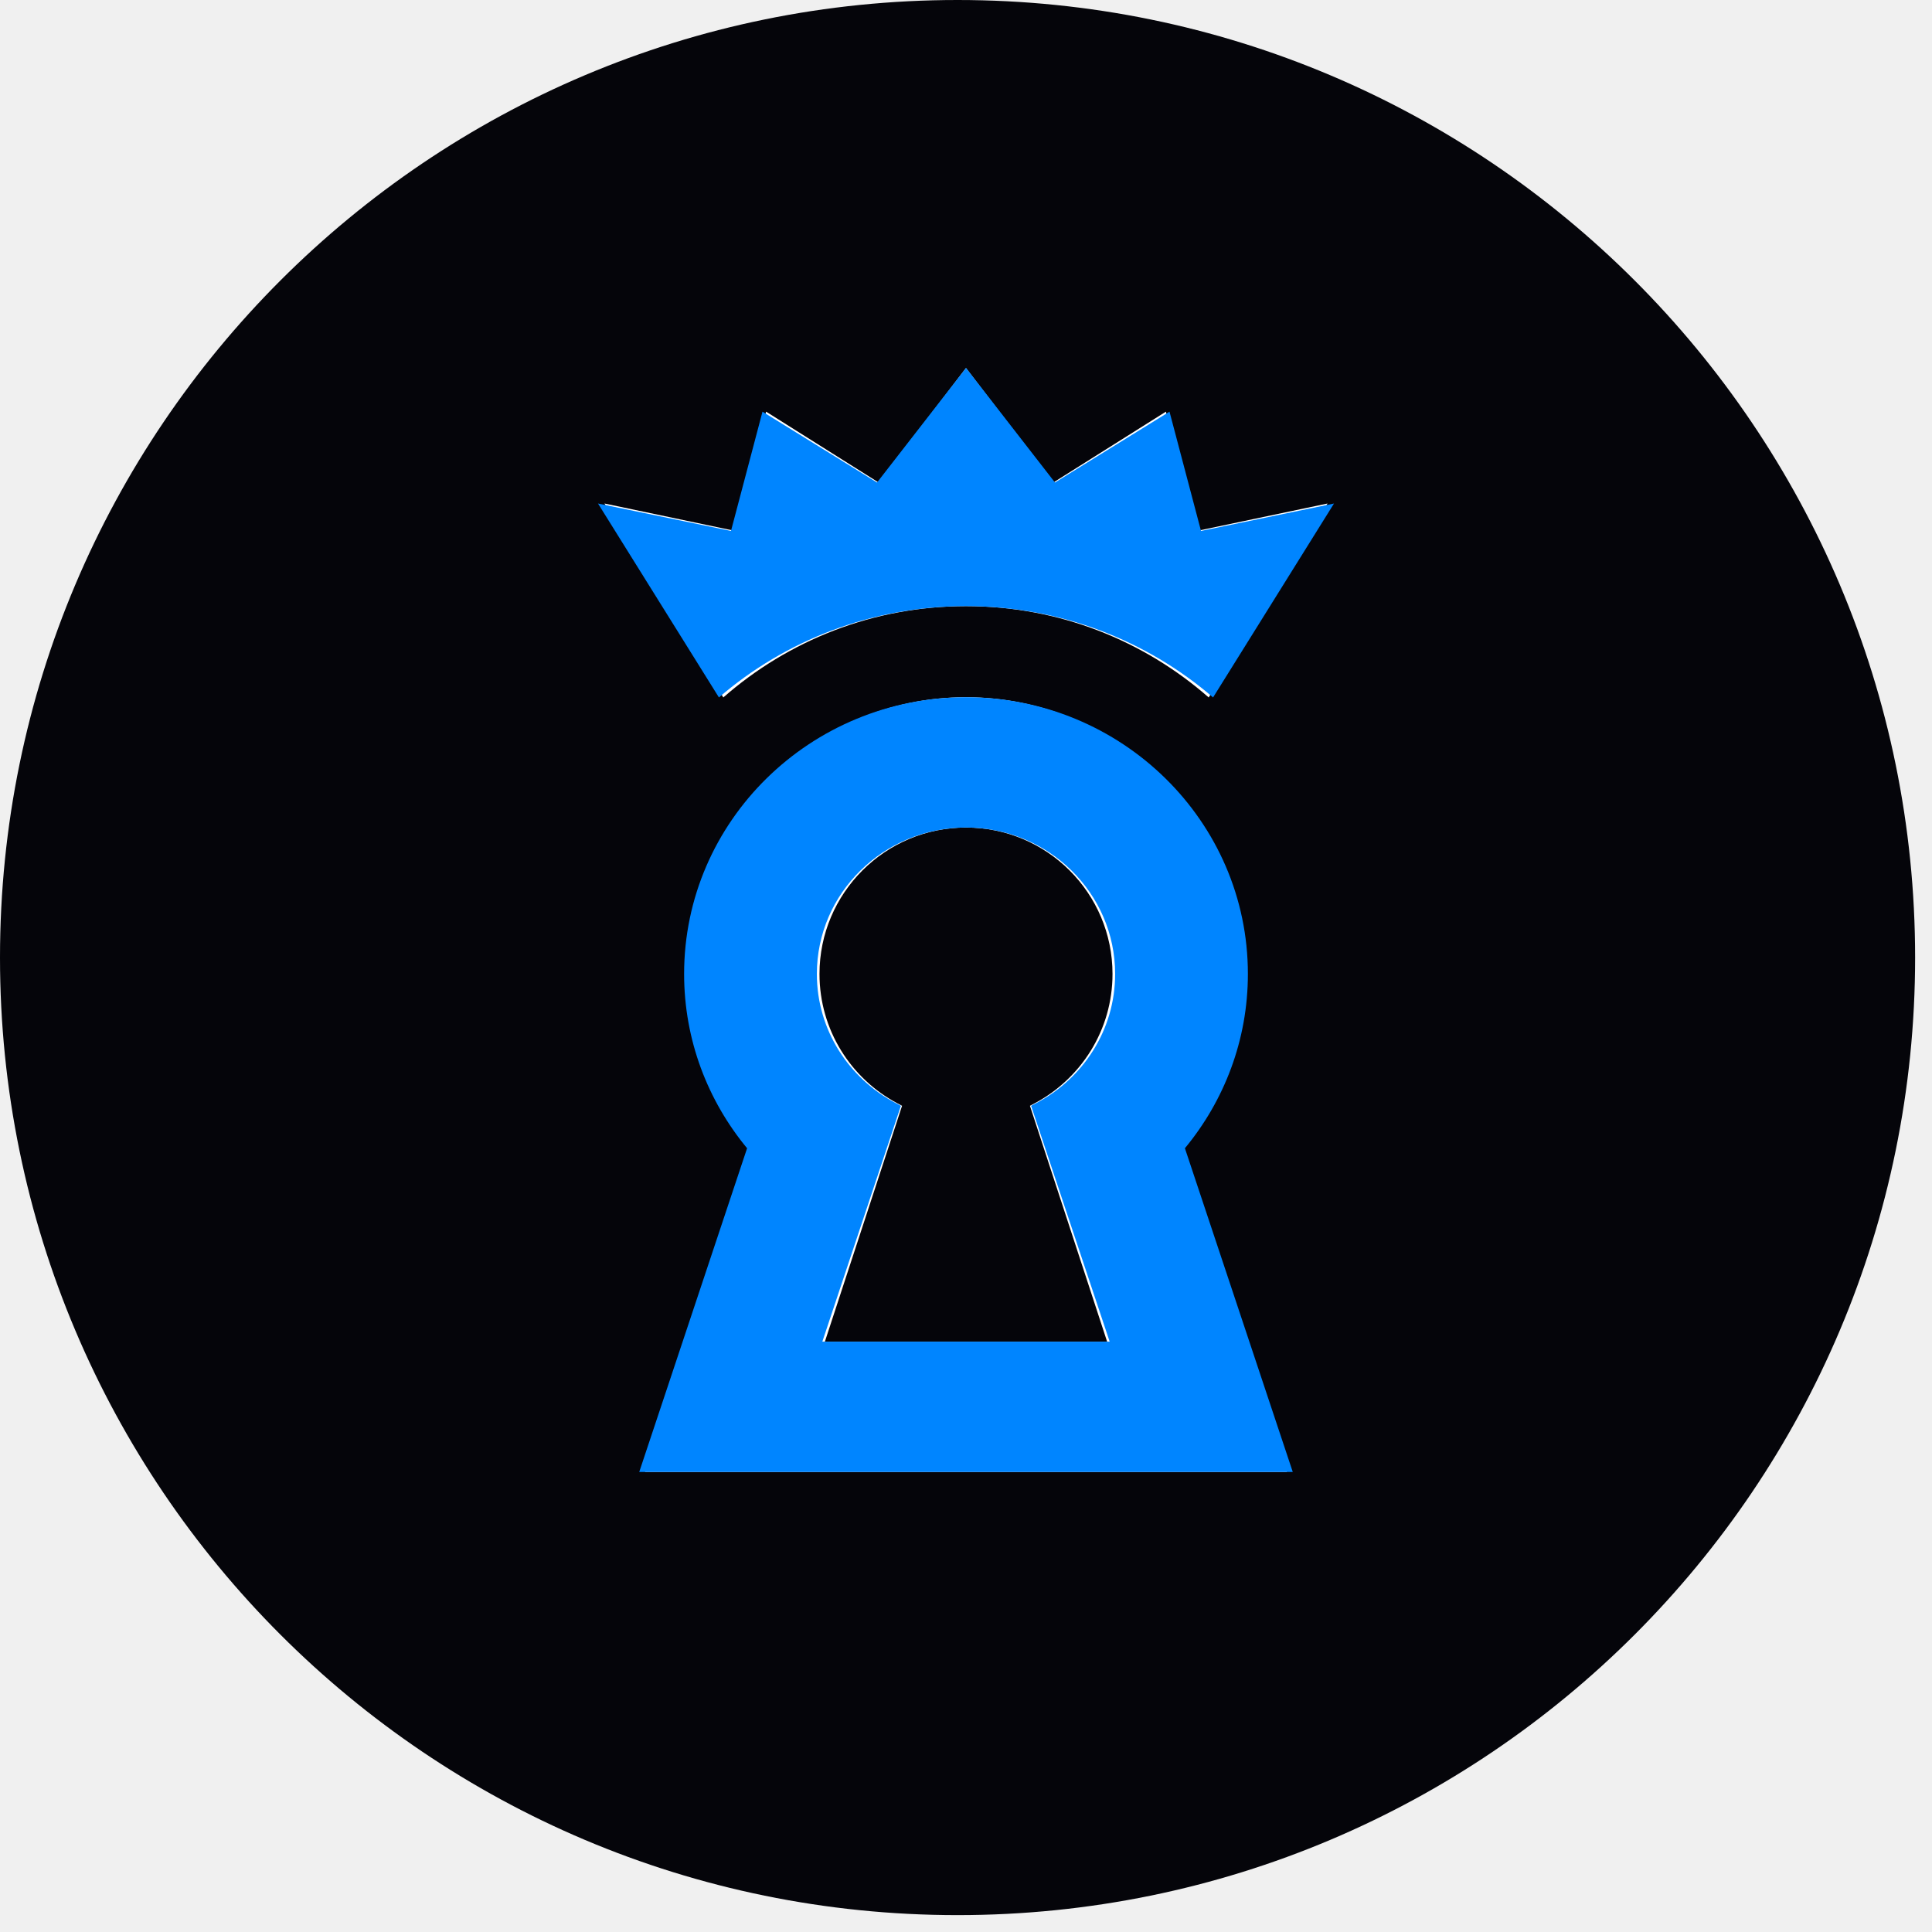
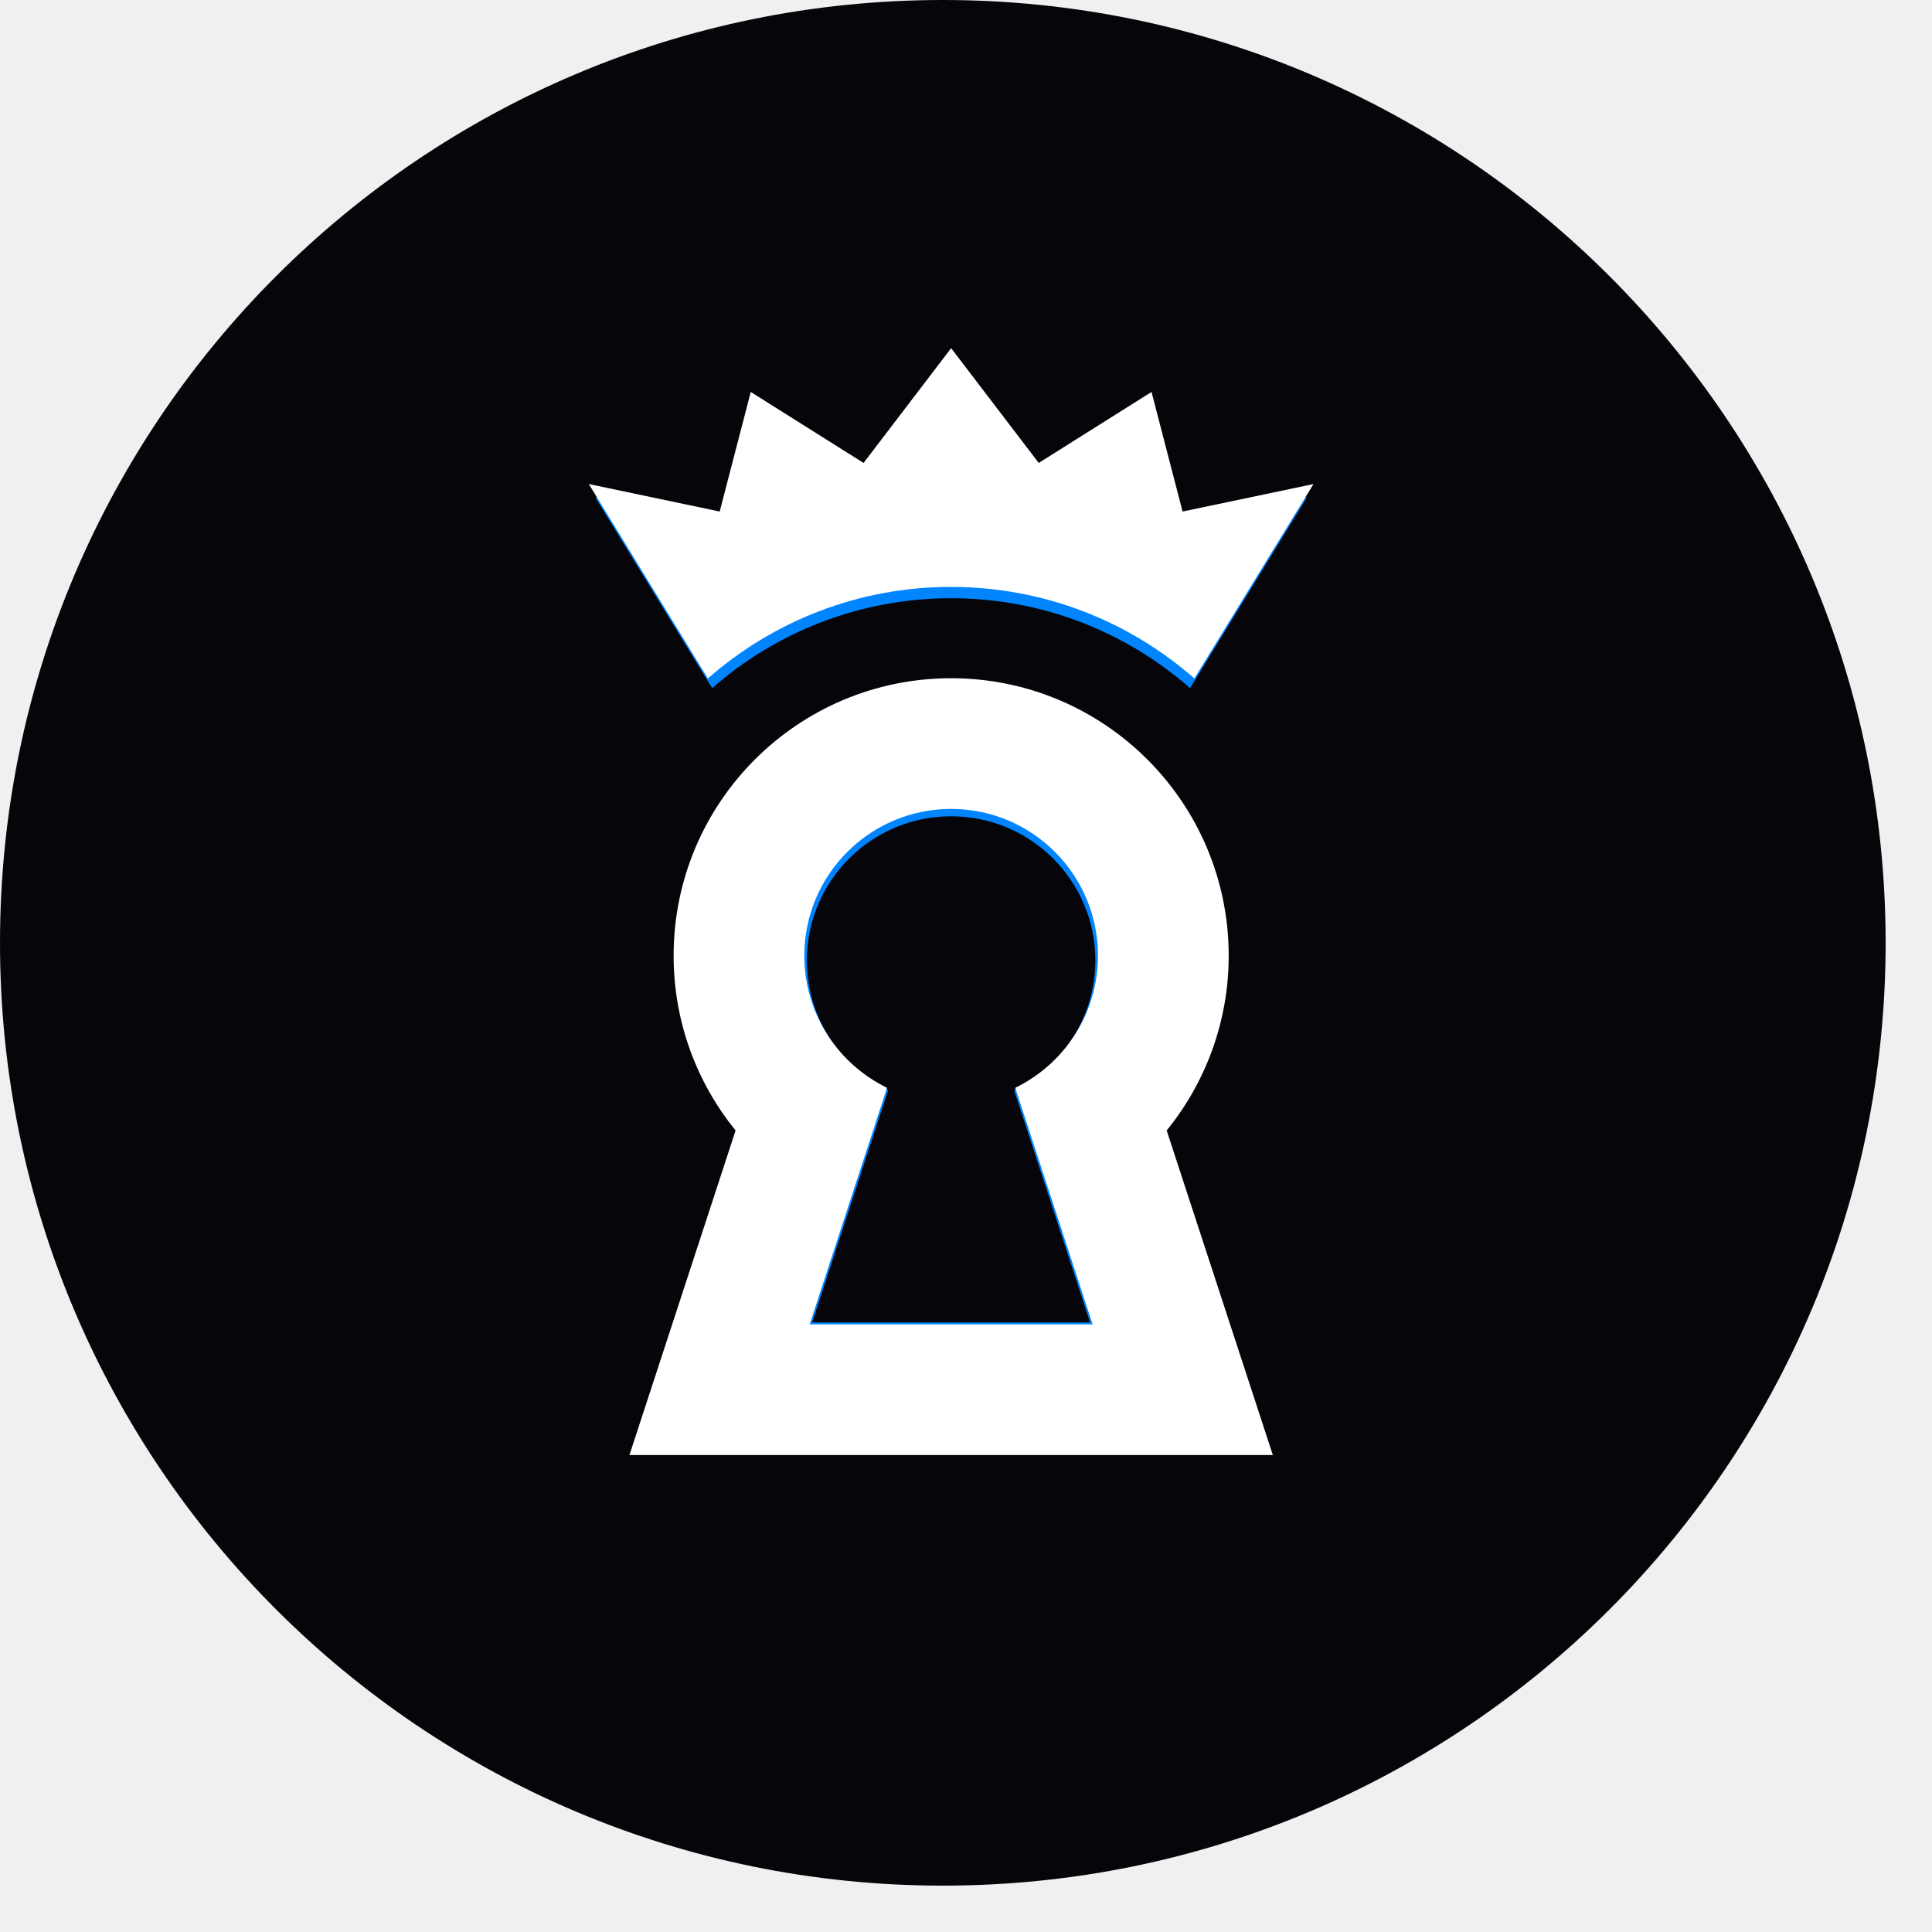
- <svg xmlns="http://www.w3.org/2000/svg" width="42" height="42" viewBox="0 0 42 42" fill="none">
-   <rect width="41.633" height="41.633" rx="20.816" fill="#05050A" />
-   <g clip-path="url(#clip0_18351_97638)">
-     <path d="M21 15.157C24.325 15.158 27.02 17.851 27.02 21.173C27.02 22.61 26.515 23.929 25.675 24.962L27.978 32H14.022L16.325 24.962C15.485 23.929 14.98 22.61 14.98 21.173C14.98 17.851 17.676 15.157 21 15.157ZM21 17.99C19.242 17.99 17.815 19.416 17.815 21.173C17.815 22.391 18.5 23.449 19.506 23.984L19.61 24.039L17.932 29.167H24.068L22.39 24.039L22.494 23.984C23.5 23.449 24.185 22.391 24.185 21.173C24.185 19.416 22.759 17.991 21 17.99ZM21.002 8.003L22.9 10.489L25.346 8.949L26.019 11.542L28.859 10.946L26.276 15.162C24.868 13.927 23.022 13.177 21.002 13.177H20.998C18.977 13.177 17.132 13.927 15.724 15.162L13.141 10.946L15.981 11.542L16.654 8.949L19.1 10.489L21 8L21.002 8.003Z" fill="white" />
+ <svg xmlns="http://www.w3.org/2000/svg" width="39" height="39" viewBox="0 0 39 39" fill="none">
+   <rect width="38.064" height="38.064" rx="19.032" fill="#05050A" />
+   <g clip-path="url(#clip0_29081_41663)">
+     <path d="M19.2 13.887C22.24 13.887 24.704 16.349 24.704 19.387C24.704 20.701 24.242 21.907 23.475 22.852L25.58 29.285H12.82L14.926 22.852C14.158 21.907 13.696 20.701 13.696 19.387C13.696 16.349 16.161 13.887 19.2 13.887ZM19.2 16.478C17.592 16.478 16.288 17.78 16.288 19.387C16.288 20.5 16.915 21.468 17.835 21.957L17.929 22.007L16.395 26.695H22.005L20.471 22.007L20.565 21.957C21.486 21.468 22.111 20.5 22.111 19.387C22.111 17.78 20.808 16.478 19.2 16.478ZM19.202 7.345V7.346L20.936 9.618L23.174 8.211L23.789 10.581L26.385 10.036L24.023 13.891C22.736 12.761 21.049 12.077 19.202 12.076H19.197C17.351 12.077 15.663 12.761 14.376 13.891L12.015 10.036L14.61 10.581L15.227 8.211L17.463 9.618L19.2 7.343L19.202 7.345Z" fill="#0085FF" />
  </g>
-   <path d="M21 15.157C24.384 15.157 27.128 17.851 27.128 21.173C27.128 22.611 26.613 23.929 25.759 24.962L28.104 32H13.896L16.241 24.962C15.387 23.929 14.872 22.61 14.872 21.173C14.872 17.851 17.616 15.157 21 15.157ZM21 17.99C19.209 17.99 17.758 19.416 17.758 21.173C17.758 22.391 18.455 23.449 19.48 23.984L19.585 24.039L17.877 29.166H24.123L22.415 24.039L22.52 23.984C23.545 23.449 24.242 22.391 24.242 21.173C24.242 19.416 22.791 17.99 21 17.99ZM21.002 8.003H21.003L22.934 10.489L25.424 8.949L26.109 11.542L29 10.946L26.371 15.162C24.938 13.927 23.059 13.178 21.003 13.177H20.997C18.941 13.178 17.062 13.927 15.629 15.162L13 10.946L15.891 11.542L16.576 8.949L19.066 10.489L21 8L21.002 8.003Z" fill="#0085FF" />
+   <path d="M19.2 13.691C22.294 13.691 24.802 16.198 24.803 19.291C24.803 20.63 24.332 21.858 23.551 22.82L25.694 29.372H12.706L14.849 22.82C14.067 21.858 13.598 20.63 13.598 19.291C13.598 16.198 16.106 13.691 19.2 13.691ZM19.2 16.329C17.563 16.329 16.236 17.656 16.236 19.292C16.236 20.426 16.874 21.412 17.811 21.91L17.906 21.96L16.345 26.734H22.056L20.494 21.96L20.59 21.91C21.526 21.412 22.164 20.426 22.164 19.292C22.164 17.656 20.837 16.33 19.2 16.329ZM19.202 7.03V7.031L20.968 9.345L23.245 7.912L23.872 10.326L26.515 9.771L24.11 13.696C22.8 12.546 21.082 11.849 19.202 11.848L19.197 11.847C17.317 11.848 15.599 12.546 14.289 13.696L11.886 9.771L14.528 10.326L15.155 7.912L17.432 9.345L19.2 7.028L19.202 7.03Z" fill="white" />
  <defs>
-     <clipPath id="clip0_18351_97638">
-       <rect width="24" height="24" fill="white" transform="translate(9 8)" />
+     <clipPath id="clip0_29081_41663">
+       <rect width="21.943" height="21.943" fill="white" transform="translate(8.22852 7.3143)" />
    </clipPath>
  </defs>
</svg>
